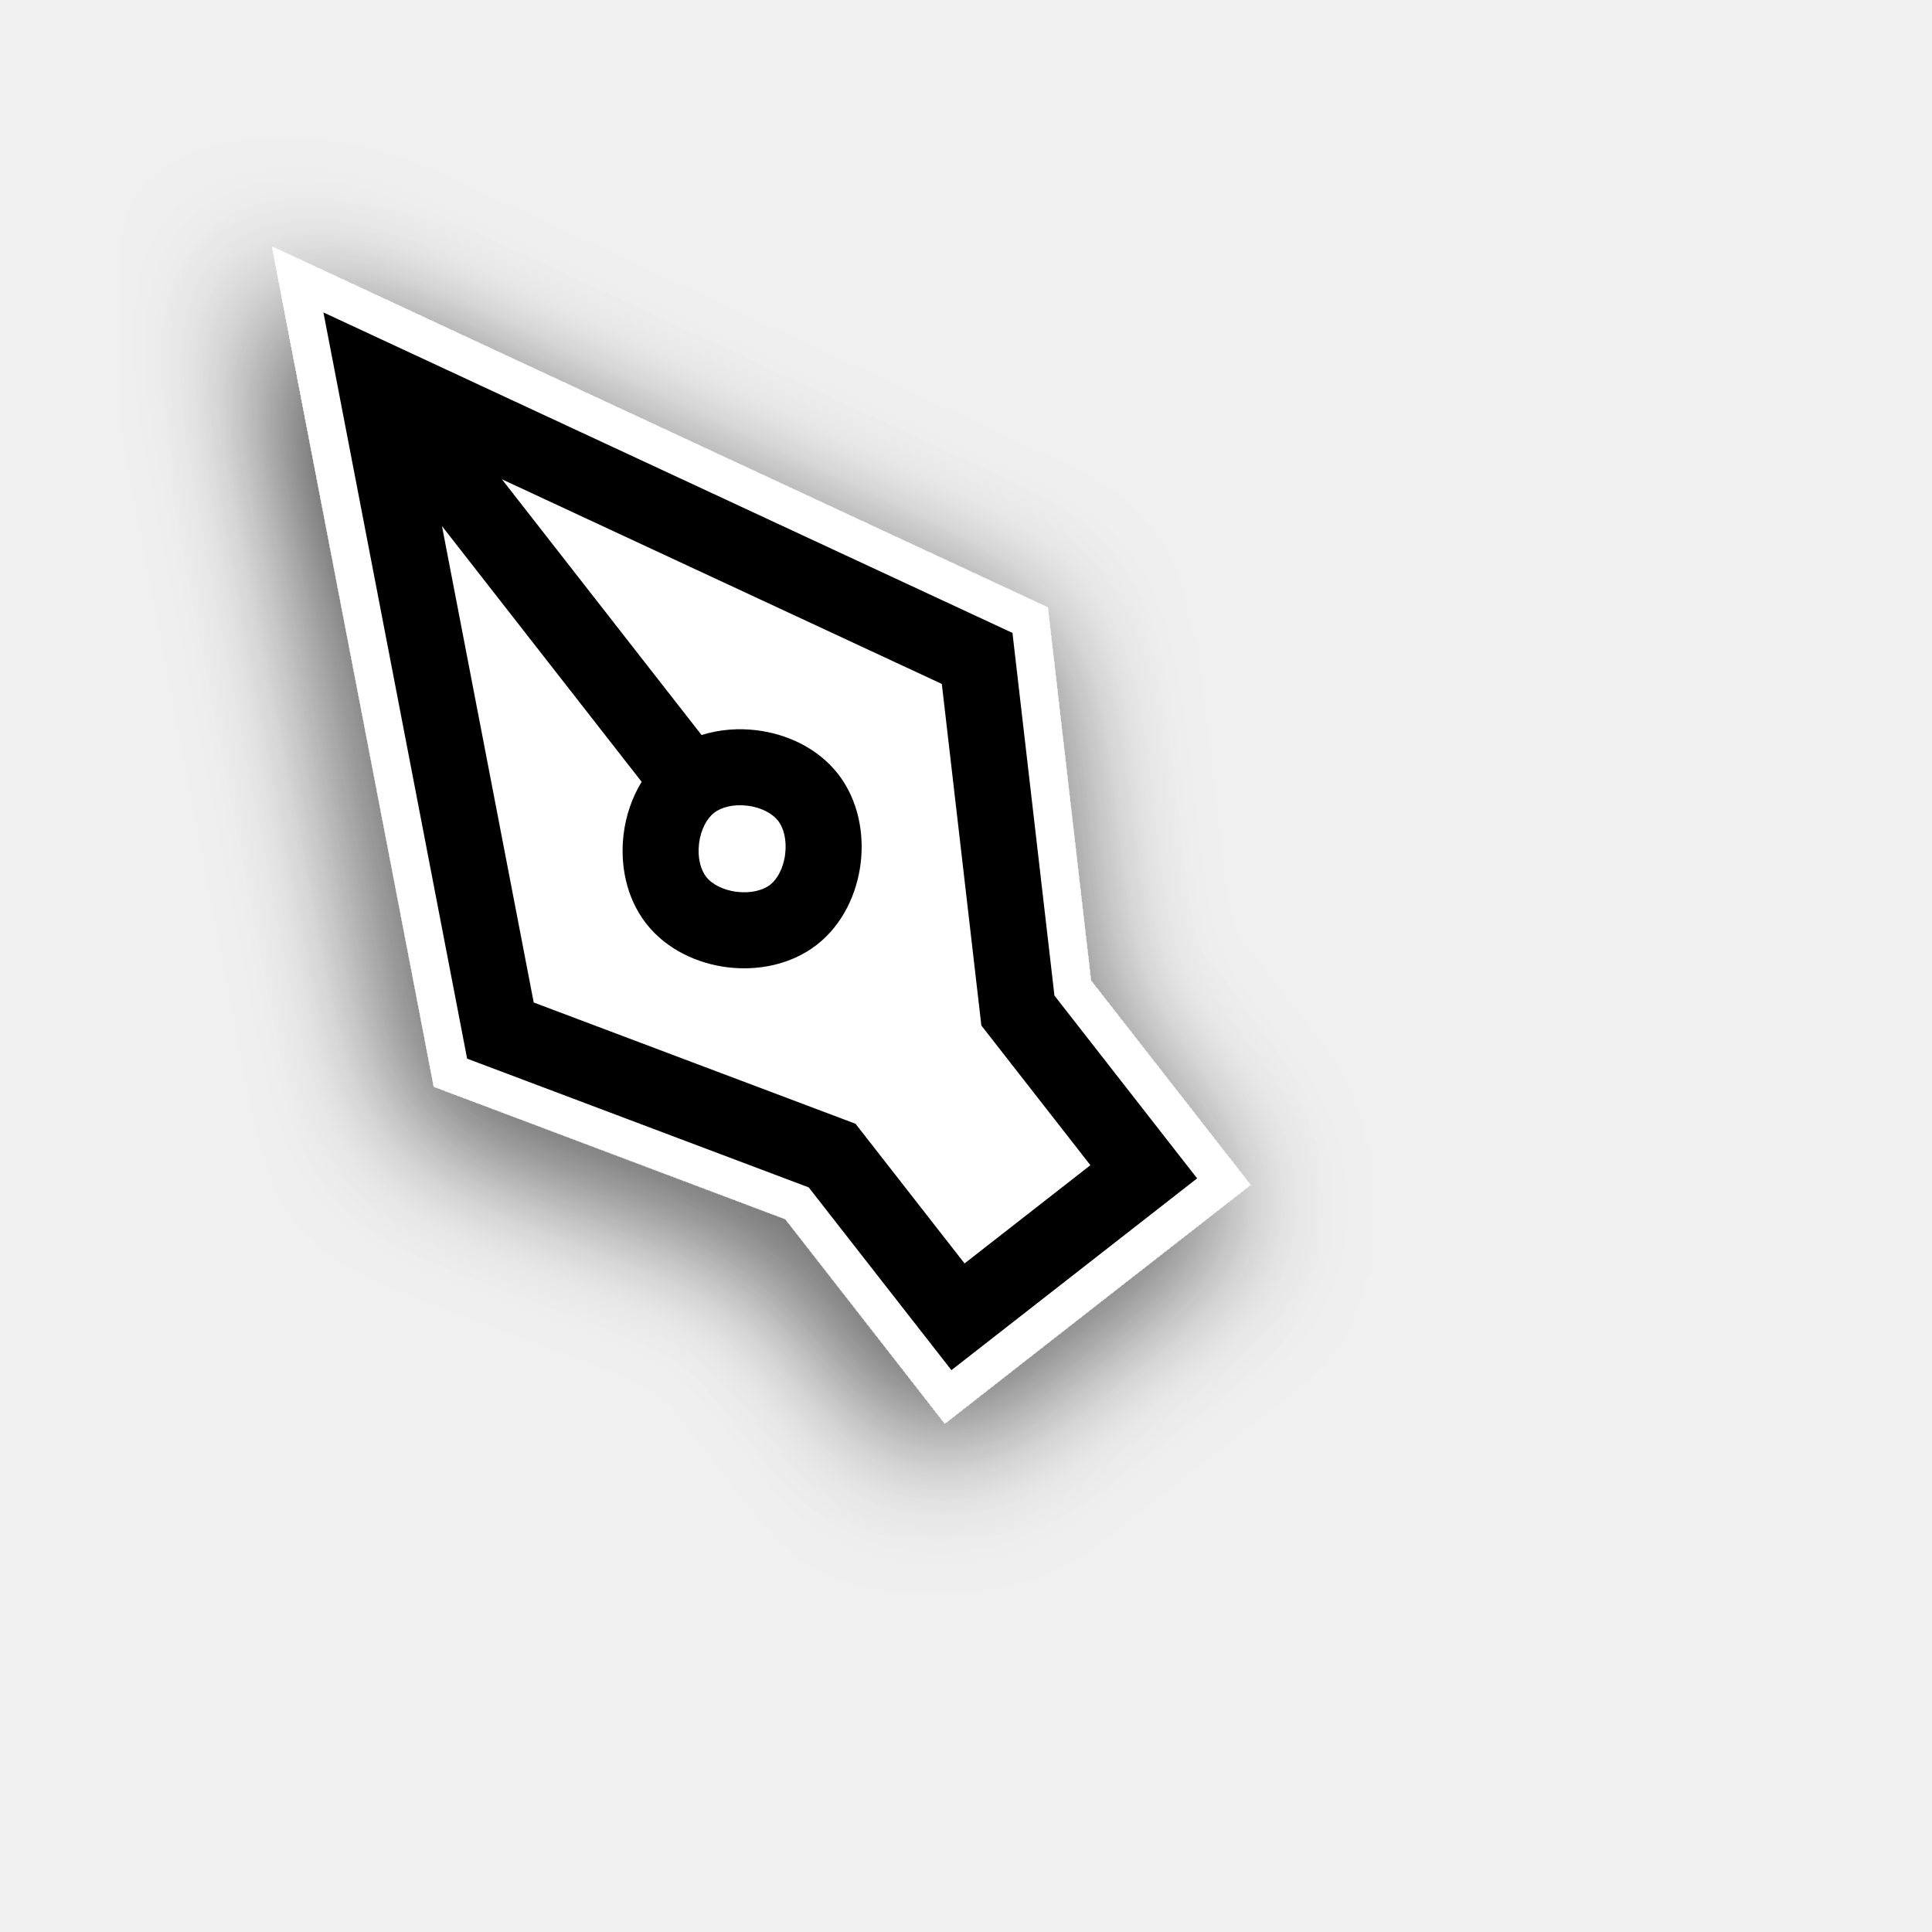
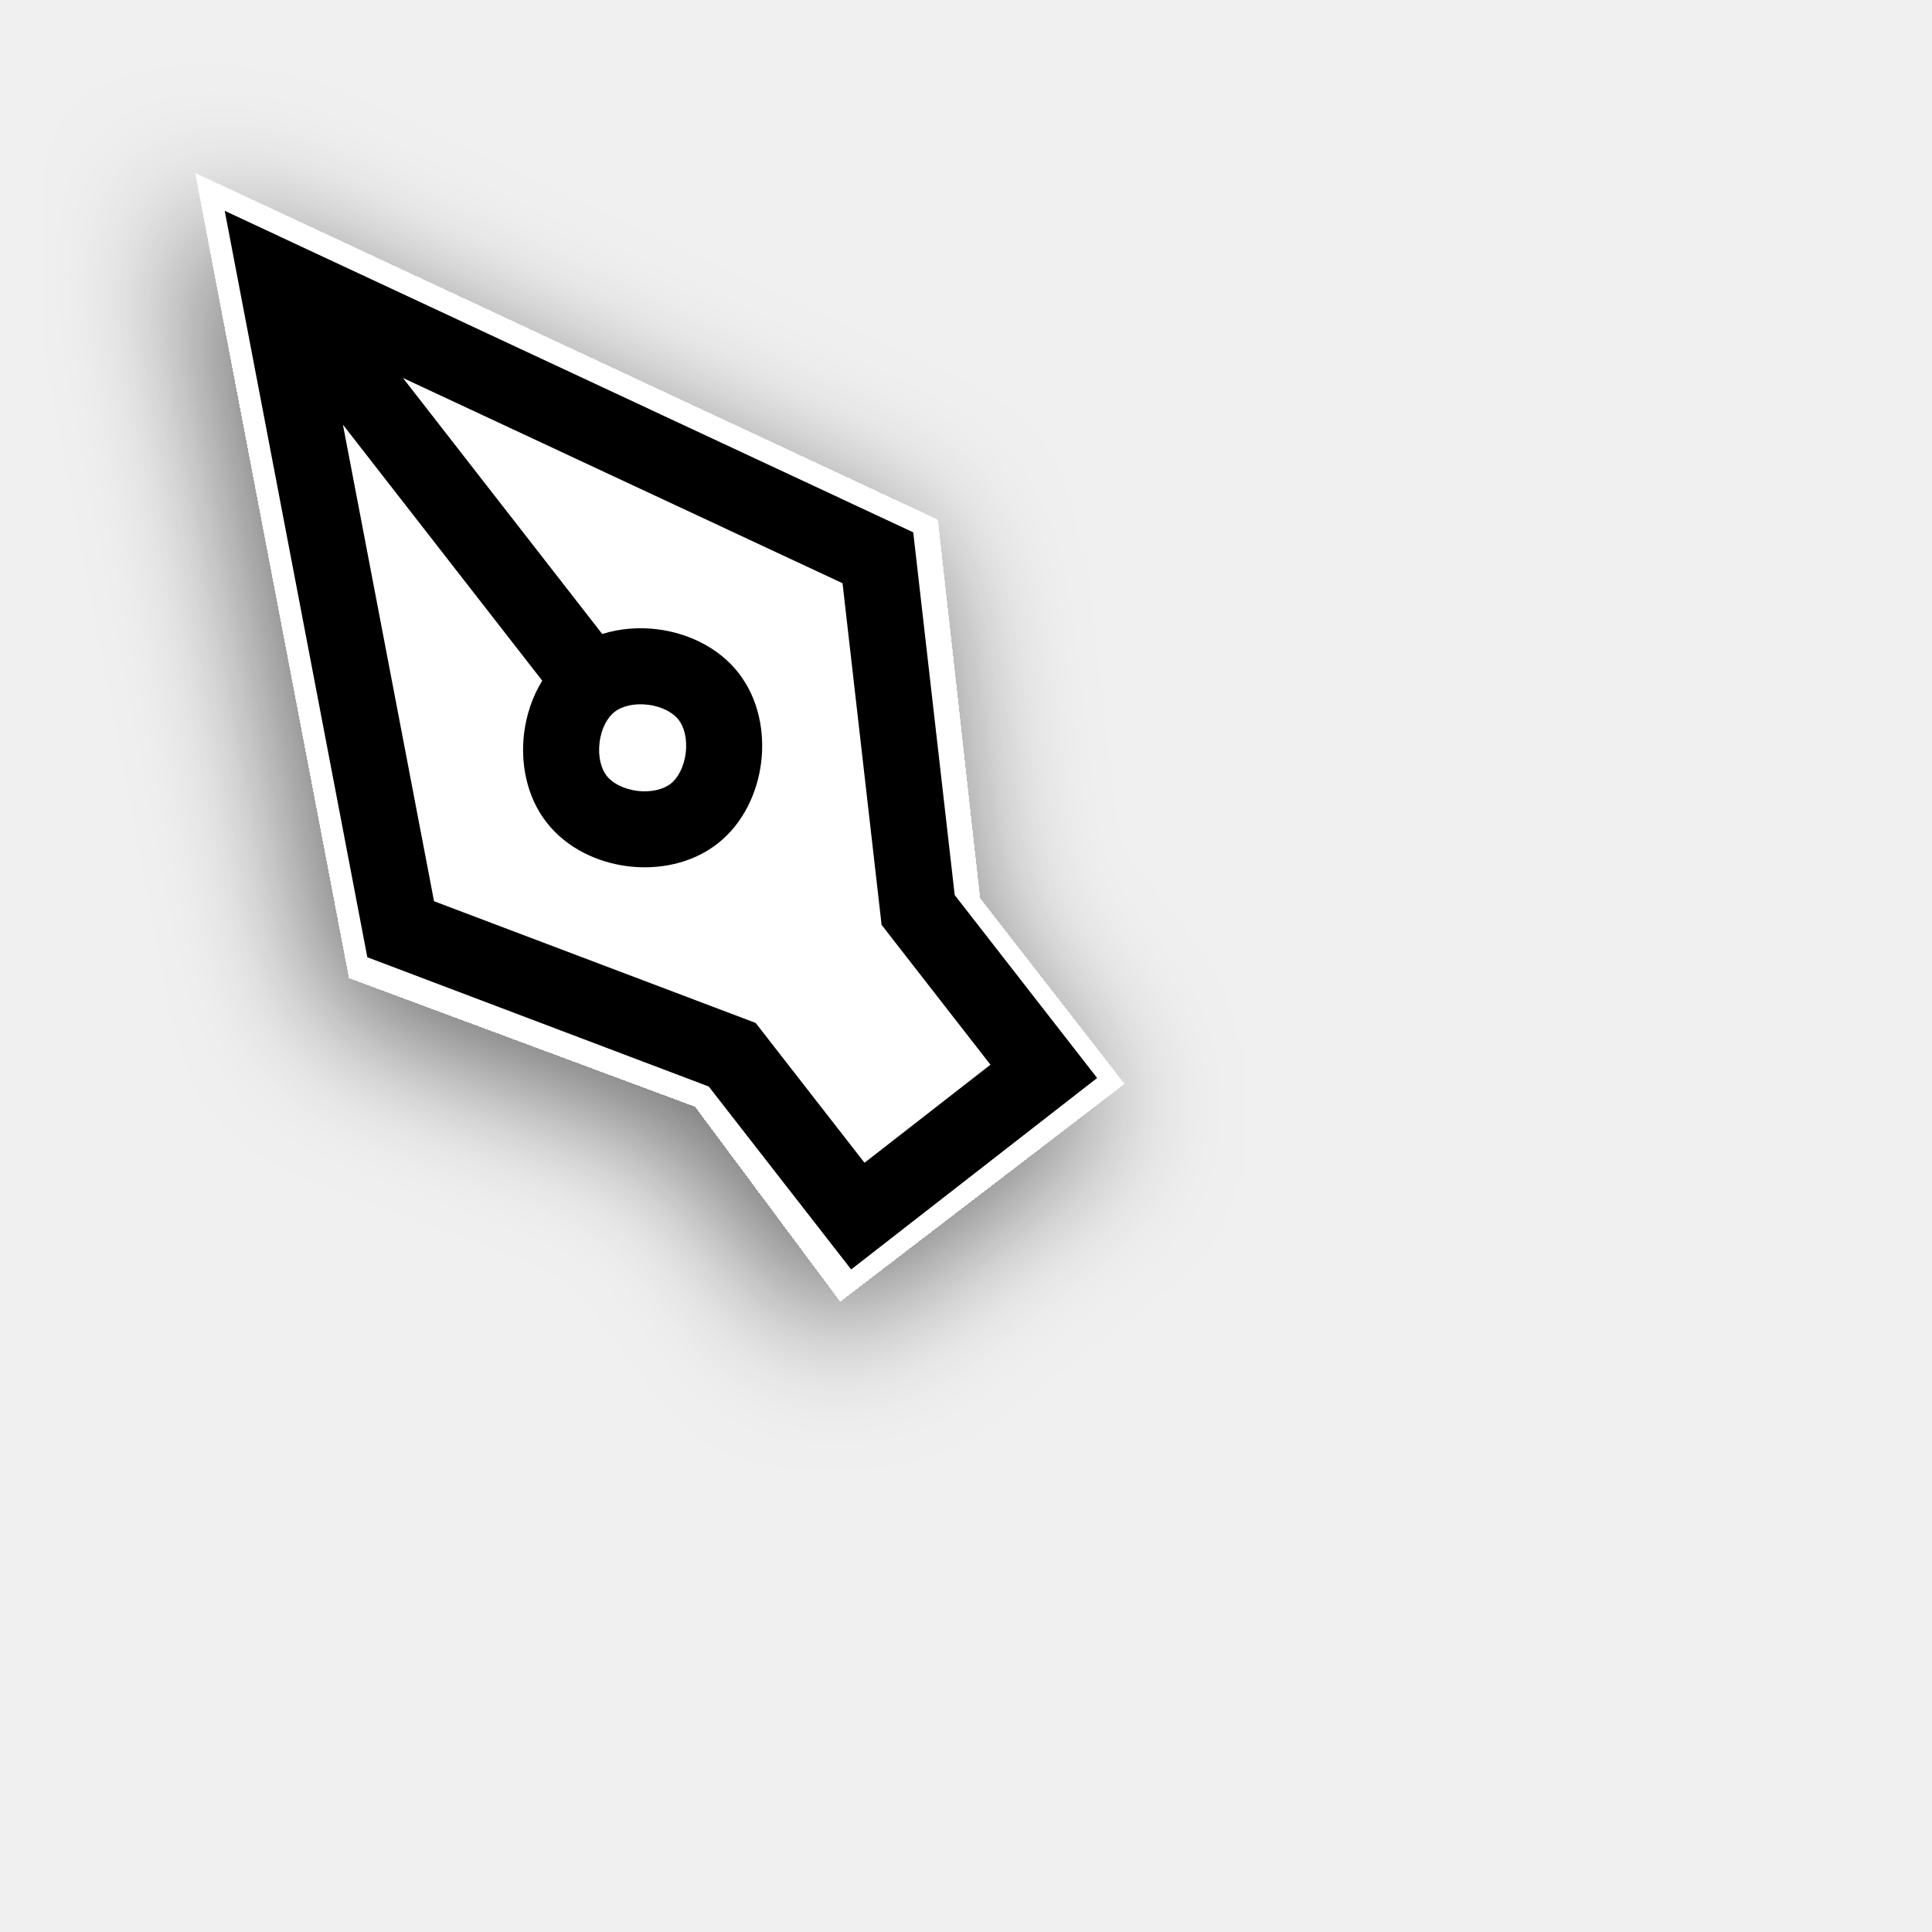
- <svg xmlns="http://www.w3.org/2000/svg" width="64" height="64" viewBox="0 0 64 64" fill="none">
-   <mask id="mask0_1066_20044" style="mask-type:alpha" maskUnits="userSpaceOnUse" x="0" y="0" width="64" height="64">
-     <rect width="64" height="64" fill="#C4C4C4" />
-   </mask>
-   <g mask="url(#mask0_1066_20044)">
-     <g filter="url(#filter0_d_1066_20044)">
-       <path d="M26.767 26.412C27.623 27.509 27.385 29.445 26.288 30.3C25.192 31.156 23.256 30.918 22.4 29.821C21.544 28.725 21.783 26.789 22.879 25.933C23.975 25.077 25.912 25.316 26.767 26.412Z" fill="white" />
-       <path d="M10.714 10.35L15.474 35.069L26.79 39.334L31.517 45.388L35.587 42.211L39.656 39.035L34.93 32.98L33.539 20.966L10.714 10.35L22.879 25.933C23.975 25.077 25.912 25.316 26.767 26.412C27.623 27.509 27.385 29.445 26.288 30.3C25.192 31.156 23.256 30.918 22.4 29.821C21.544 28.725 21.783 26.789 22.879 25.933L10.714 10.35Z" fill="white" />
+ <svg xmlns="http://www.w3.org/2000/svg" width="32" height="32" viewBox="0 0 32 32" fill="none">
+   <g clip-path="url(#clip0_1223_20044)">
+     <g filter="url(#filter0_d_1223_20044)">
+       <path d="M11.877 11.54C12.338 12.132 12.208 13.175 11.616 13.635C11.025 14.095 9.982 13.966 9.521 13.374C9.061 12.783 9.191 11.739 9.783 11.279C10.374 10.819 11.417 10.949 11.877 11.54Z" fill="white" />
+       <path d="M3.239 2.873L5.785 16.196L11.517 18.326L13.918 21.551L18.618 17.951L16.229 14.882L15.53 8.611L3.239 2.873L9.783 11.279C10.374 10.819 11.417 10.949 11.877 11.54C12.338 12.132 12.208 13.175 11.616 13.635C11.025 14.095 9.982 13.966 9.521 13.374C9.061 12.783 9.191 11.739 9.783 11.279L3.239 2.873Z" fill="white" />
    </g>
-     <g filter="url(#filter1_d_1066_20044)">
-       <path fill-rule="evenodd" clip-rule="evenodd" d="M9.012 8.169L34.709 20.122L36.14 32.484L41.423 39.252L31.299 47.156L26.015 40.387L14.37 35.998L9.012 8.169ZM16.577 34.139L27.565 38.28L31.735 43.621L37.889 38.817L33.719 33.476L32.369 21.811L14.924 13.697L23.24 24.349C23.843 24.159 24.48 24.118 25.067 24.191C26.046 24.311 27.081 24.768 27.76 25.637C28.438 26.506 28.63 27.621 28.51 28.6C28.389 29.579 27.932 30.614 27.063 31.293C26.194 31.971 25.079 32.163 24.1 32.043C23.121 31.922 22.086 31.465 21.407 30.596C20.729 29.727 20.537 28.612 20.658 27.633C20.73 27.045 20.924 26.438 21.255 25.899L12.939 15.246L16.577 34.139ZM23.157 27.941C23.098 28.418 23.215 28.819 23.392 29.047C23.57 29.274 23.931 29.485 24.408 29.543C24.885 29.602 25.286 29.485 25.514 29.308C25.741 29.131 25.951 28.77 26.01 28.293C26.069 27.815 25.952 27.414 25.775 27.187C25.597 26.96 25.236 26.749 24.759 26.69C24.282 26.631 23.881 26.748 23.654 26.926C23.427 27.103 23.216 27.464 23.157 27.941Z" fill="white" />
-     </g>
-     <path d="M26.767 26.412C27.623 27.509 27.385 29.445 26.288 30.3C25.192 31.156 23.256 30.918 22.4 29.821C21.544 28.725 21.783 26.789 22.879 25.933C23.975 25.077 25.912 25.316 26.767 26.412Z" fill="white" />
-     <path d="M10.714 10.35L15.474 35.069L26.79 39.334L31.517 45.388L35.587 42.211L39.656 39.035L34.93 32.98L33.539 20.966L10.714 10.35L22.879 25.933C23.975 25.077 25.912 25.316 26.767 26.412C27.623 27.509 27.385 29.445 26.288 30.3C25.192 31.156 23.256 30.918 22.4 29.821C21.544 28.725 21.783 26.789 22.879 25.933L10.714 10.35Z" fill="white" />
-     <path fill-rule="evenodd" clip-rule="evenodd" d="M15.474 35.069L26.79 39.334L31.517 45.388L39.656 39.035L34.93 32.98L33.539 20.966L10.714 10.35L15.474 35.069ZM14.641 17.427L17.68 33.209L28.34 37.226L31.952 41.853L36.121 38.599L32.509 33.972L31.199 22.656L16.627 15.877L23.24 24.349C23.843 24.159 24.48 24.118 25.067 24.191C26.046 24.311 27.081 24.768 27.76 25.637C28.438 26.506 28.63 27.621 28.51 28.6C28.389 29.579 27.932 30.614 27.063 31.293C26.194 31.971 25.079 32.163 24.1 32.043C23.121 31.922 22.086 31.465 21.407 30.596C20.729 29.727 20.537 28.612 20.658 27.633C20.73 27.045 20.924 26.438 21.255 25.899L14.641 17.427ZM26.01 28.293C26.069 27.815 25.952 27.414 25.775 27.187C25.597 26.96 25.236 26.749 24.759 26.69C24.282 26.631 23.881 26.748 23.654 26.926C23.427 27.103 23.216 27.464 23.157 27.941C23.098 28.418 23.215 28.819 23.393 29.047C23.57 29.274 23.931 29.485 24.408 29.543C24.885 29.602 25.286 29.485 25.514 29.308C25.741 29.131 25.951 28.77 26.01 28.293Z" fill="black" />
+     <path fill-rule="evenodd" clip-rule="evenodd" d="M6.084 15.855L11.739 17.996L14.098 21.026L18.172 17.855L15.813 14.825L15.126 8.817L3.722 3.492L6.084 15.855ZM5.68 7.034L7.189 14.927L12.516 16.943L14.319 19.259L16.405 17.635L14.602 15.319L13.955 9.66L6.674 6.26L9.975 10.501C10.276 10.406 10.595 10.386 10.889 10.423C11.378 10.484 11.895 10.713 12.234 11.148C12.572 11.583 12.668 12.141 12.607 12.63C12.546 13.12 12.316 13.637 11.881 13.976C11.446 14.314 10.889 14.409 10.399 14.348C9.91 14.287 9.393 14.058 9.054 13.623C8.715 13.188 8.62 12.63 8.681 12.141C8.718 11.847 8.815 11.543 8.981 11.274L5.68 7.034ZM11.357 12.475C11.387 12.236 11.329 12.035 11.24 11.922C11.152 11.808 10.971 11.702 10.733 11.673C10.494 11.643 10.294 11.701 10.18 11.79C10.066 11.878 9.96 12.058 9.931 12.297C9.901 12.535 9.959 12.736 10.048 12.85C10.136 12.963 10.316 13.069 10.555 13.099C10.793 13.129 10.994 13.07 11.108 12.982C11.222 12.893 11.327 12.713 11.357 12.475Z" fill="black" />
  </g>
  <defs>
-     <filter id="filter0_d_1066_20044" x="5.677" y="6.824" width="38.008" height="44.105" filterUnits="userSpaceOnUse" color-interpolation-filters="sRGB">
+     <filter id="filter0_d_1223_20044" x="0.721" y="1.11" width="19.912" height="23.212" filterUnits="userSpaceOnUse" color-interpolation-filters="sRGB">
      <feFlood flood-opacity="0" result="BackgroundImageFix" />
      <feColorMatrix in="SourceAlpha" type="matrix" values="0 0 0 0 0 0 0 0 0 0 0 0 0 0 0 0 0 0 127 0" result="hardAlpha" />
-       <feOffset dx="-0.504" dy="1.007" />
-       <feGaussianBlur stdDeviation="2.267" />
+       <feOffset dx="-0.252" dy="0.504" />
+       <feGaussianBlur stdDeviation="1.133" />
      <feComposite in2="hardAlpha" operator="out" />
      <feColorMatrix type="matrix" values="0 0 0 0 0 0 0 0 0 0 0 0 0 0 0 0 0 0 0.56 0" />
-       <feBlend mode="normal" in2="BackgroundImageFix" result="effect1_dropShadow_1066_20044" />
-       <feBlend mode="normal" in="SourceGraphic" in2="effect1_dropShadow_1066_20044" result="shape" />
+       <feBlend mode="normal" in2="BackgroundImageFix" result="effect1_dropShadow_1223_20044" />
+       <feBlend mode="normal" in="SourceGraphic" in2="effect1_dropShadow_1223_20044" result="shape" />
    </filter>
-     <filter id="filter1_d_1066_20044" x="3.975" y="4.643" width="41.478" height="48.053" filterUnits="userSpaceOnUse" color-interpolation-filters="sRGB">
-       <feFlood flood-opacity="0" result="BackgroundImageFix" />
-       <feColorMatrix in="SourceAlpha" type="matrix" values="0 0 0 0 0 0 0 0 0 0 0 0 0 0 0 0 0 0 127 0" result="hardAlpha" />
-       <feOffset dx="-0.504" dy="1.007" />
-       <feGaussianBlur stdDeviation="2.267" />
-       <feComposite in2="hardAlpha" operator="out" />
-       <feColorMatrix type="matrix" values="0 0 0 0 0 0 0 0 0 0 0 0 0 0 0 0 0 0 0.56 0" />
-       <feBlend mode="normal" in2="BackgroundImageFix" result="effect1_dropShadow_1066_20044" />
-       <feBlend mode="normal" in="SourceGraphic" in2="effect1_dropShadow_1066_20044" result="shape" />
-     </filter>
+     <clipPath id="clip0_1223_20044">
+       <rect width="32" height="32" fill="white" />
+     </clipPath>
  </defs>
</svg>
